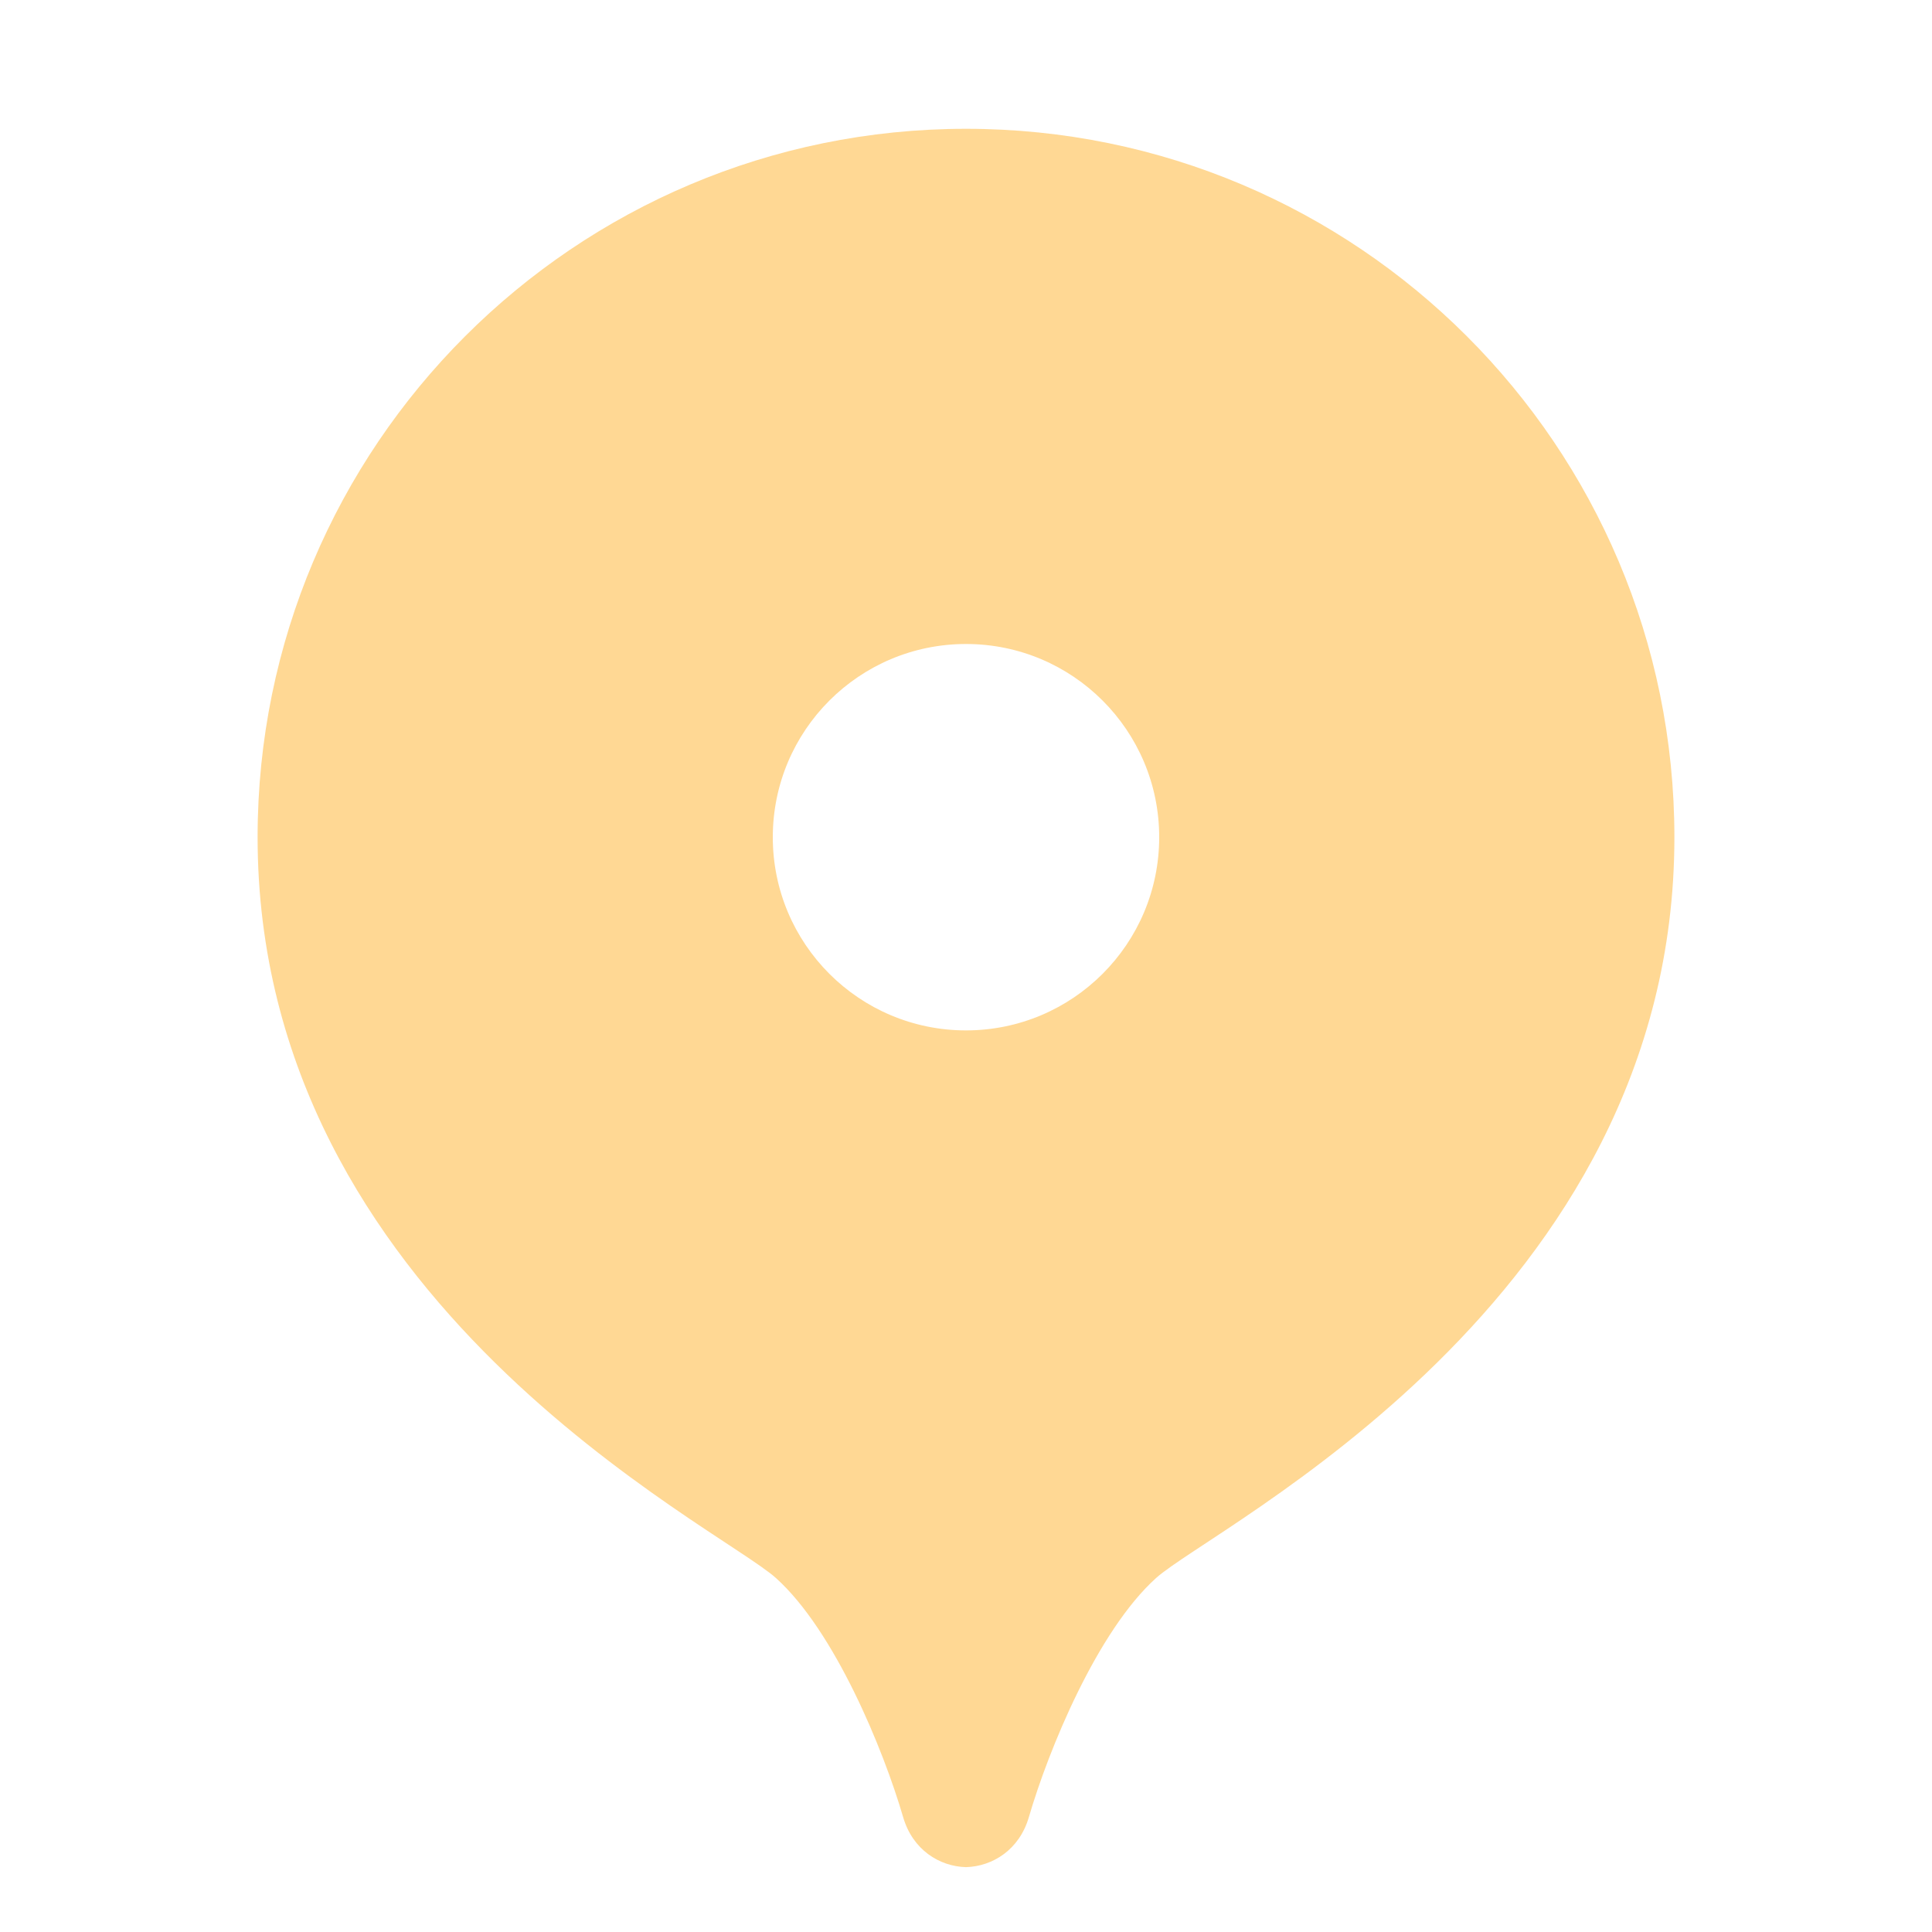
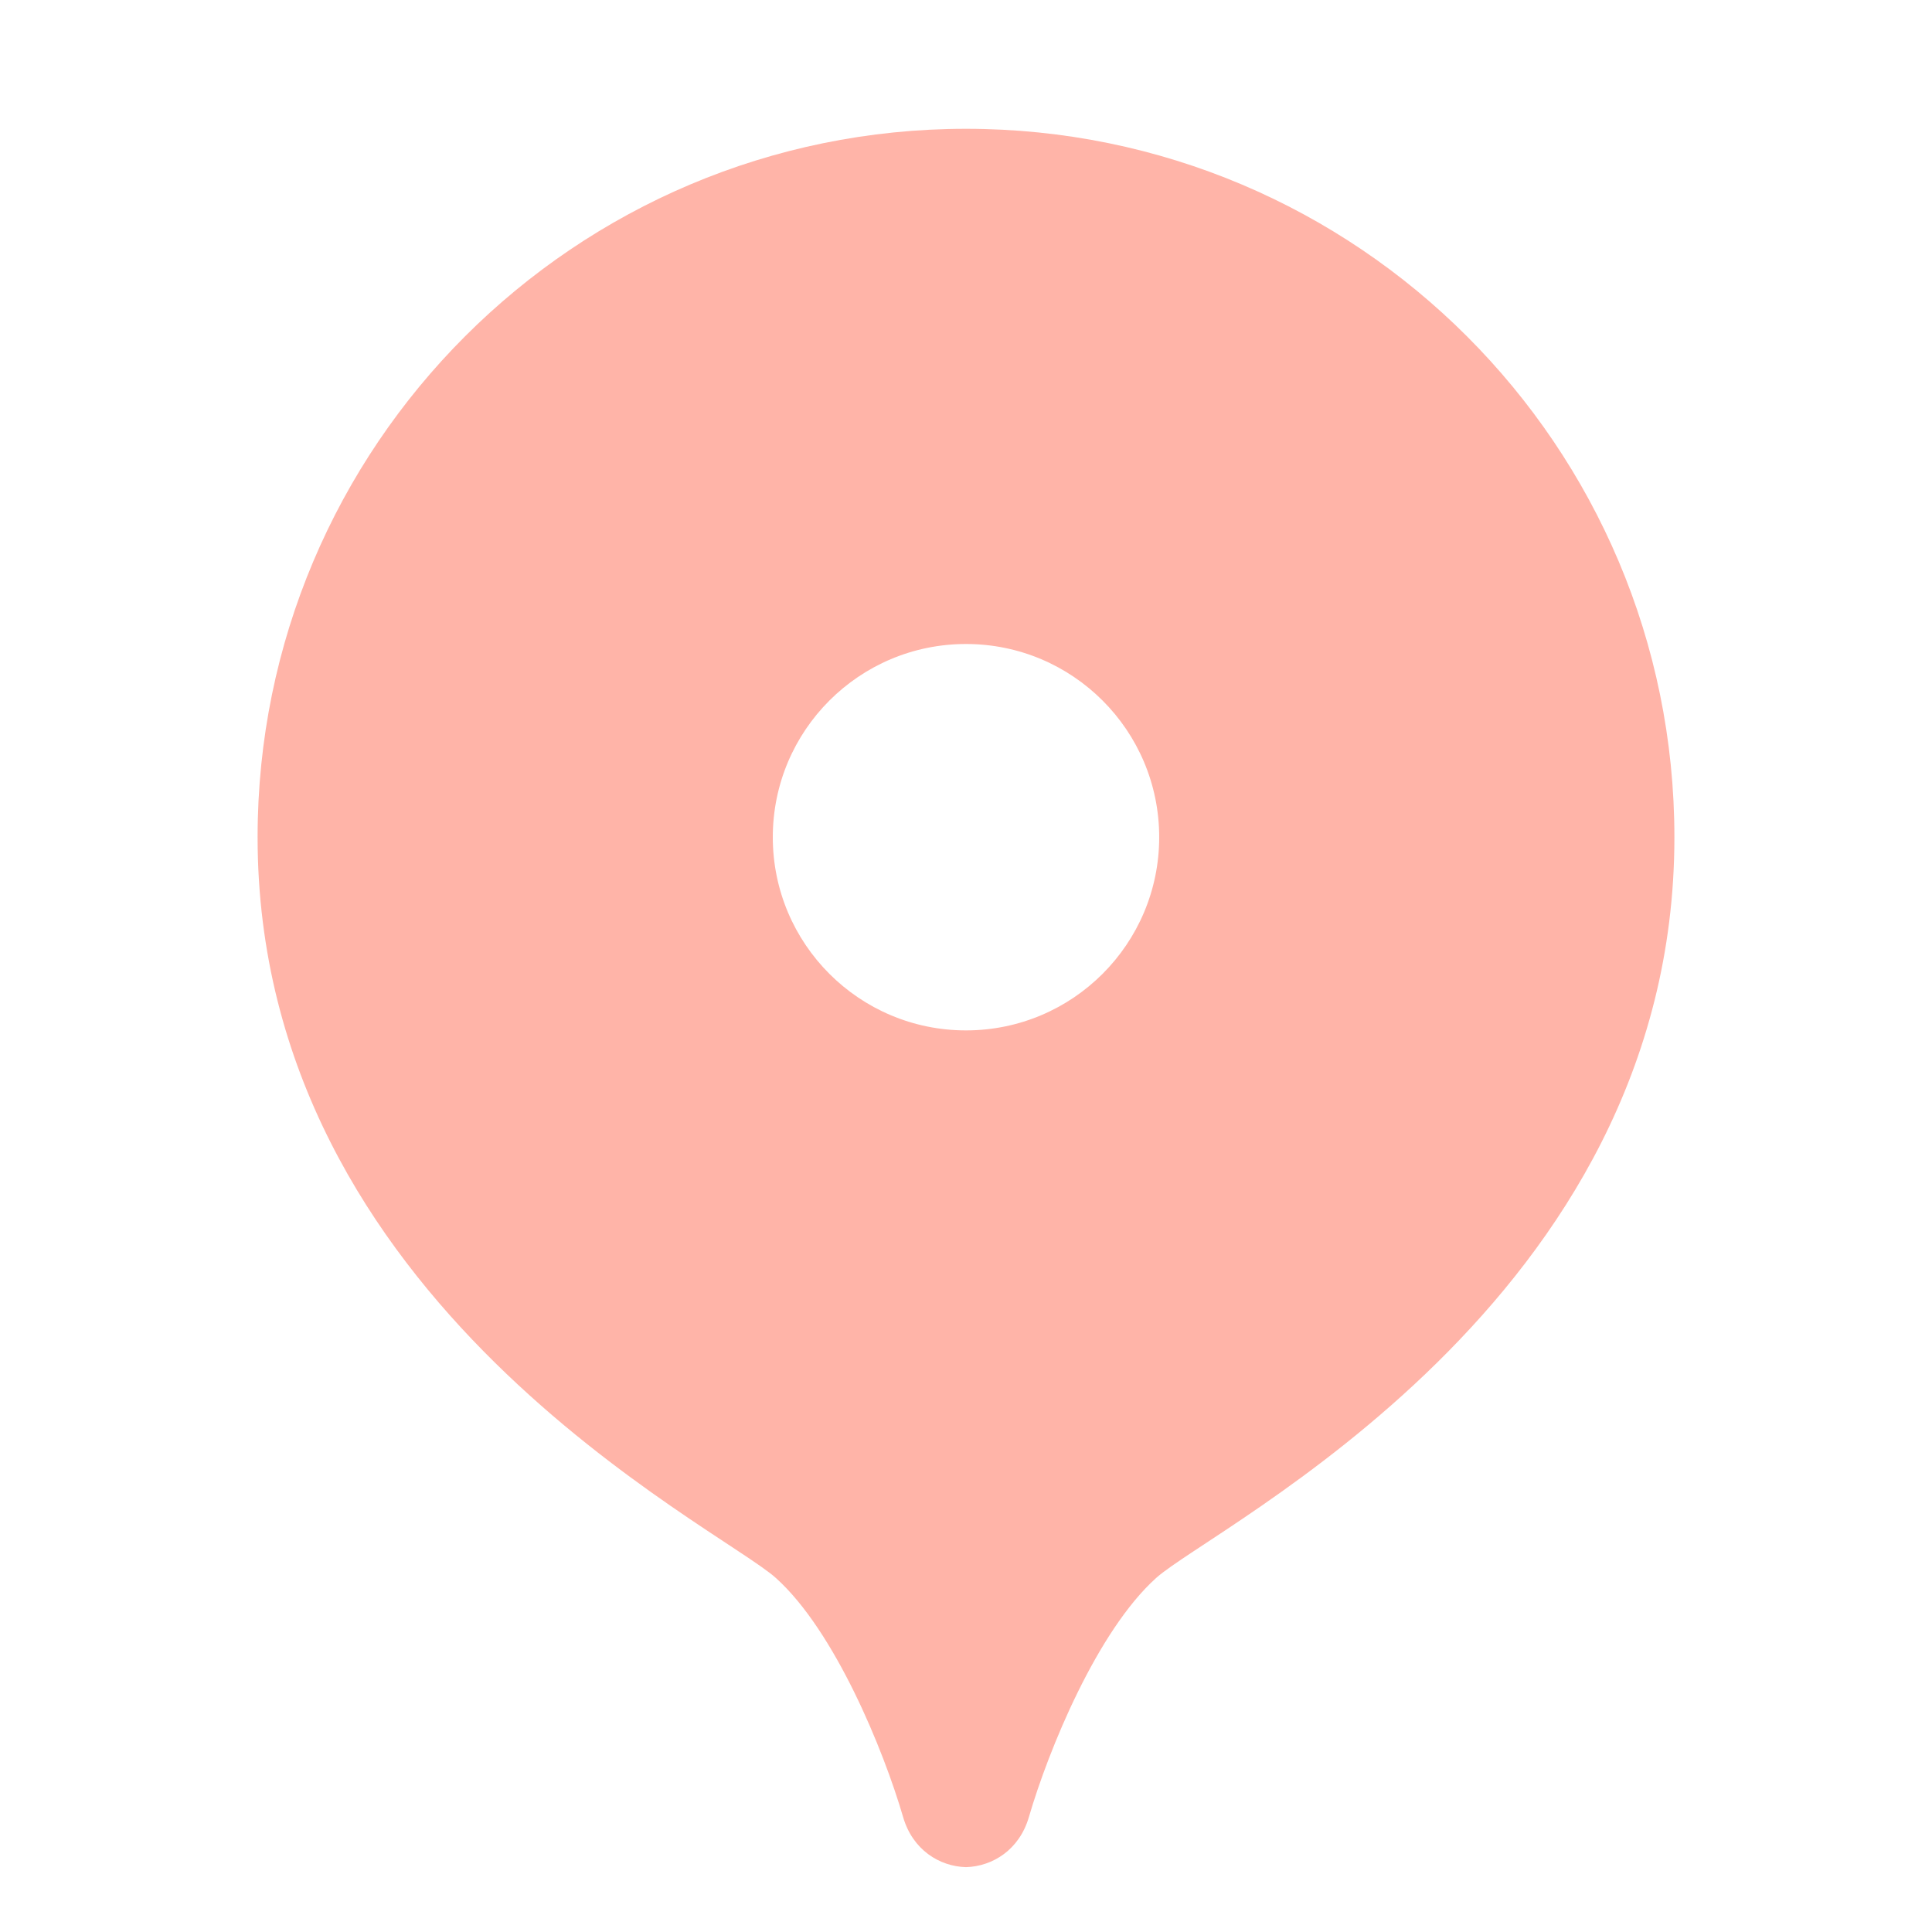
<svg xmlns="http://www.w3.org/2000/svg" viewBox="0 0 30 30">
-   <path style="fill: #ffb12a; opacity: 0.5" d="M15,2C8.925,2,4,6.925,4,13c0,7.234,7.152,10.697,8.048,11.503c0.915,0.823,1.671,2.668,1.976,3.714 c0.148,0.508,0.564,0.765,0.976,0.776c0.413-0.012,0.828-0.269,0.976-0.776c0.305-1.046,1.061-2.89,1.976-3.714 C18.848,23.697,26,20.234,26,13C26,6.925,21.075,2,15,2z M15,16c-1.657,0-3-1.343-3-3s1.343-3,3-3s3,1.343,3,3S16.657,16,15,16z" />
+   <path style="fill: #ff6951; opacity: 0.5" d="M15,2C8.925,2,4,6.925,4,13c0,7.234,7.152,10.697,8.048,11.503c0.915,0.823,1.671,2.668,1.976,3.714 c0.148,0.508,0.564,0.765,0.976,0.776c0.413-0.012,0.828-0.269,0.976-0.776c0.305-1.046,1.061-2.89,1.976-3.714 C18.848,23.697,26,20.234,26,13C26,6.925,21.075,2,15,2z M15,16c-1.657,0-3-1.343-3-3s1.343-3,3-3s3,1.343,3,3S16.657,16,15,16z" />
</svg>
